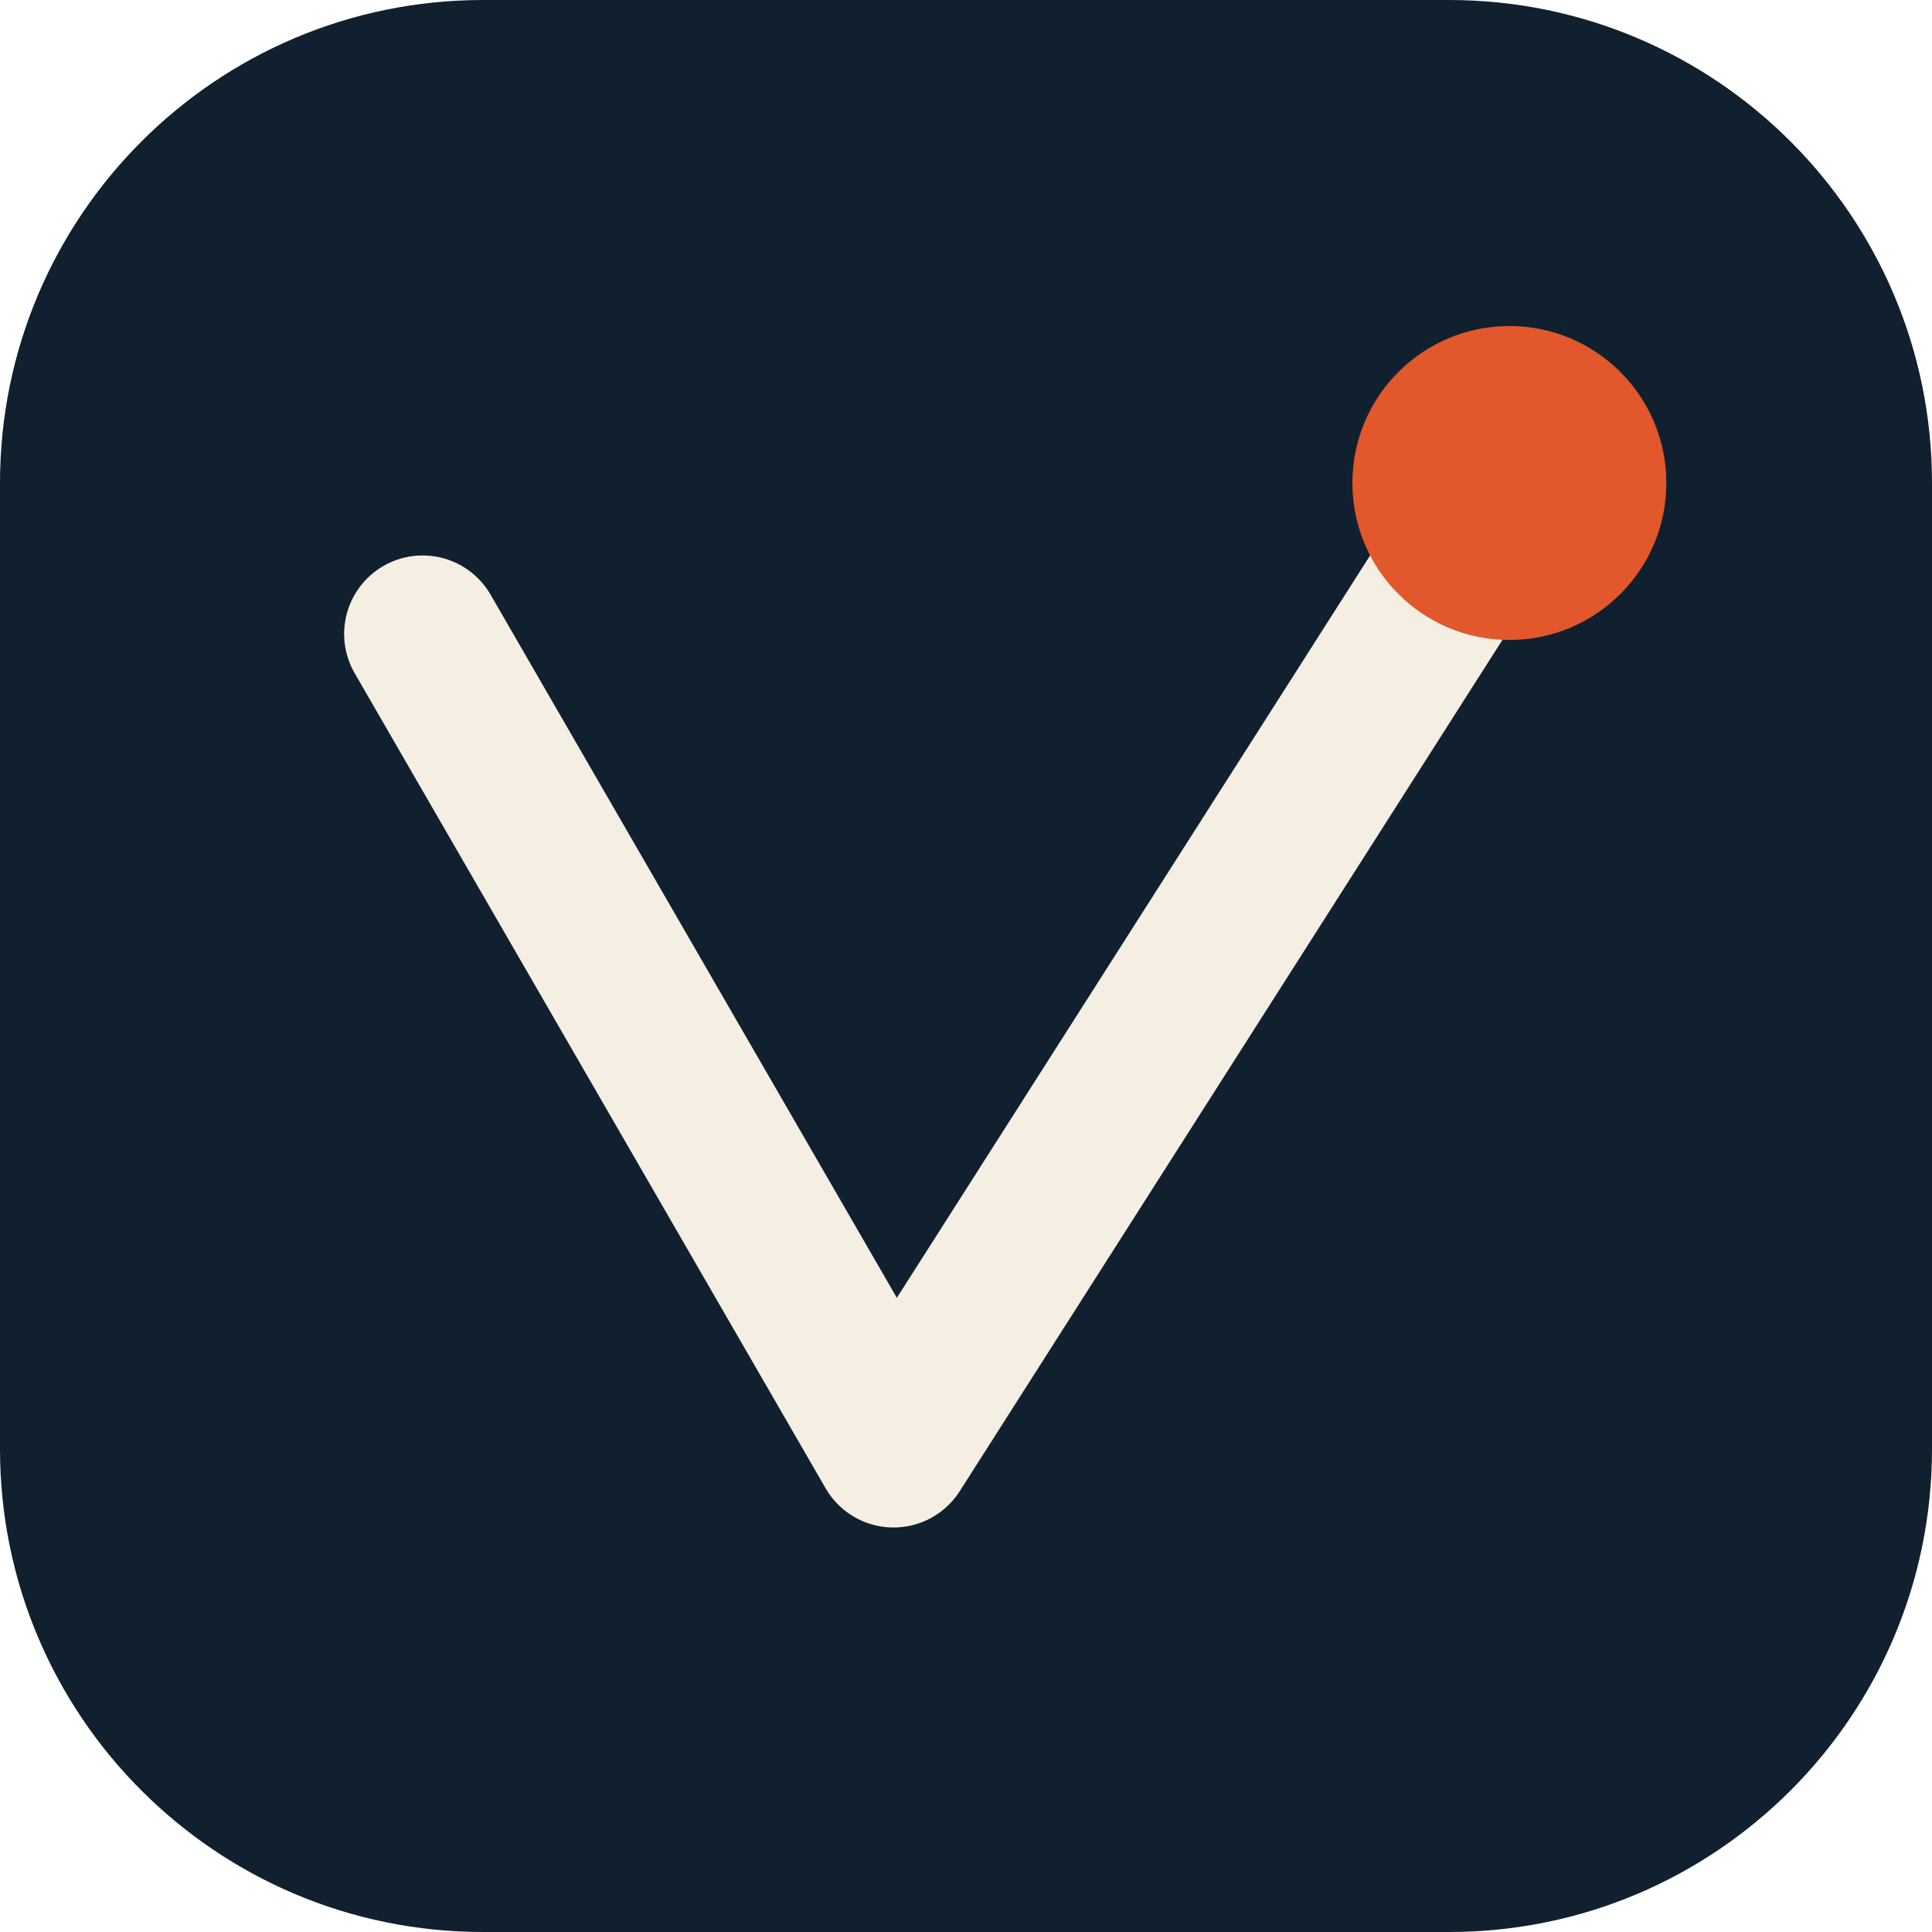
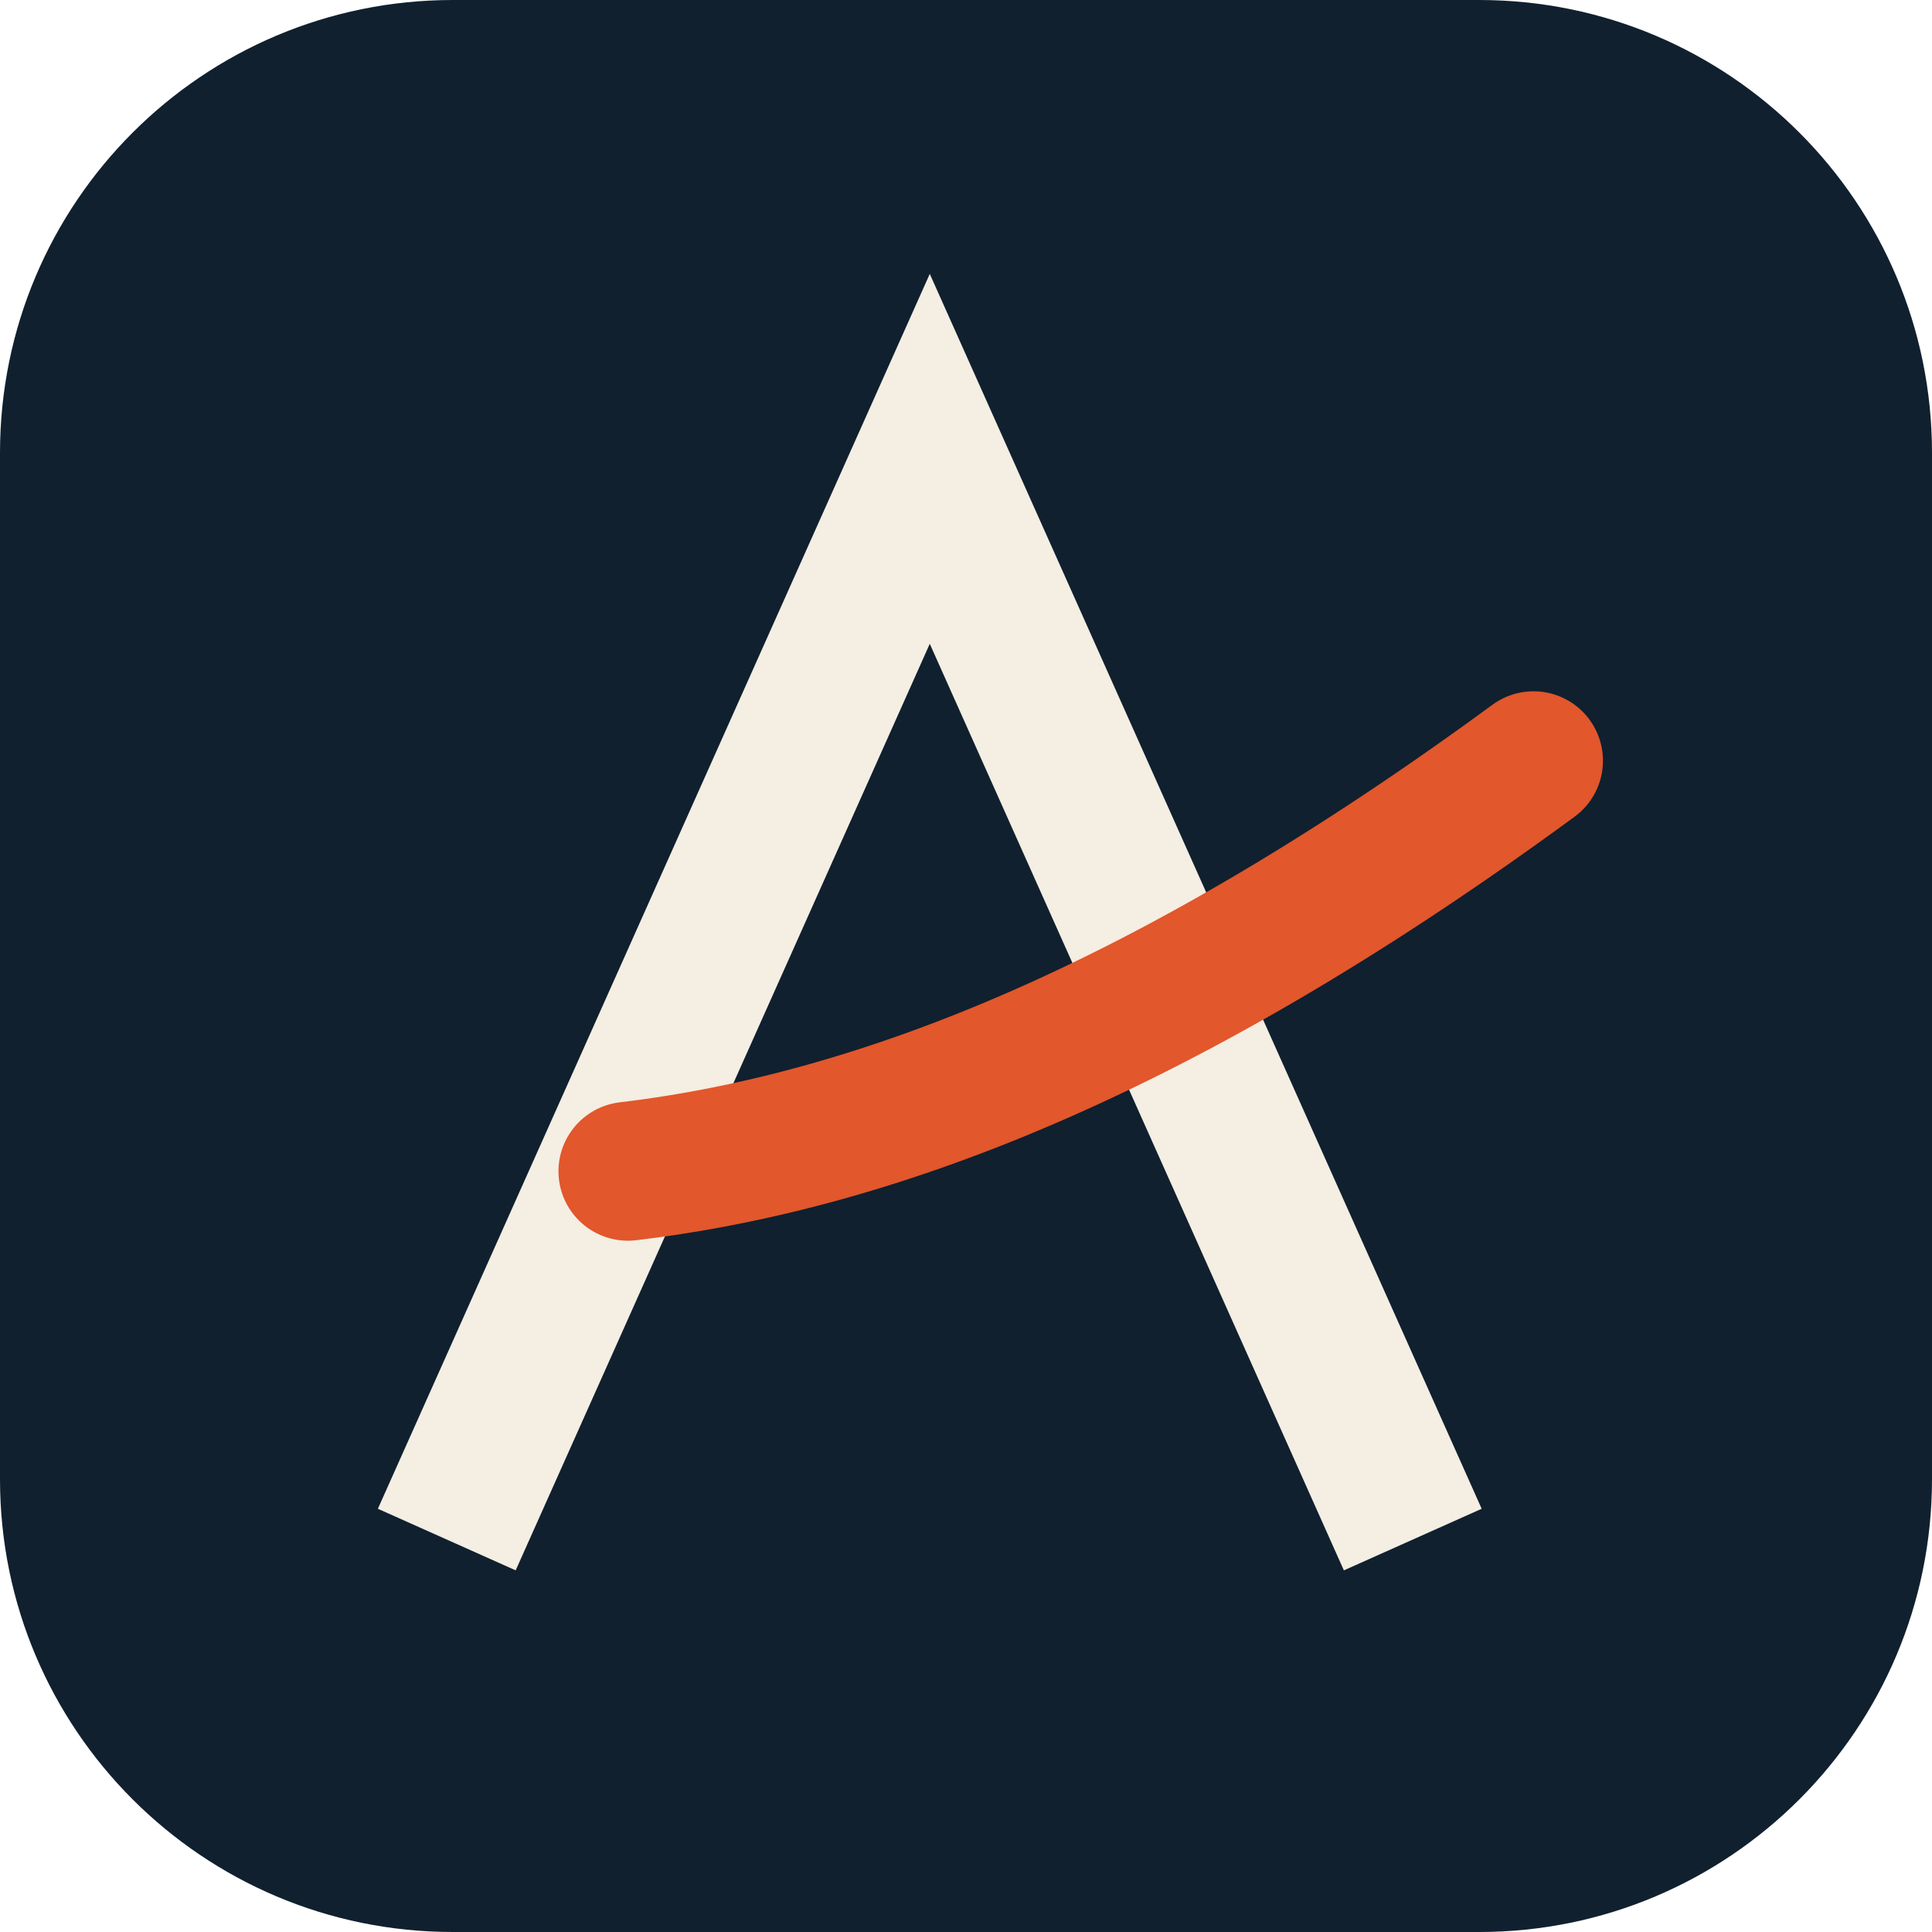
<svg xmlns="http://www.w3.org/2000/svg" viewBox="0 0 32 32">
-   <rect width="32" height="32" rx="8" fill="#10202f" />
-   <path d="M7 10.5 14.8 24 25 8" fill="none" stroke="#f4eee3" stroke-width="2.6" stroke-linecap="round" stroke-linejoin="round" />
-   <circle cx="25" cy="8" r="2.6" fill="#e2572b" />
+   <rect width="32" height="32" rx="7.5" fill="#10202f" />
+   <path d="M7.4 25.5 15.4 7.6 23.4 25.5" fill="none" stroke="#f4eee3" stroke-width="2.5" stroke-linejoin="miter" />
+   <path d="M10.4 19.4C14.6 18.9 19.4 17 25.4 12.6" fill="none" stroke="#e2572b" stroke-width="2.3" stroke-linecap="round" />
</svg>
